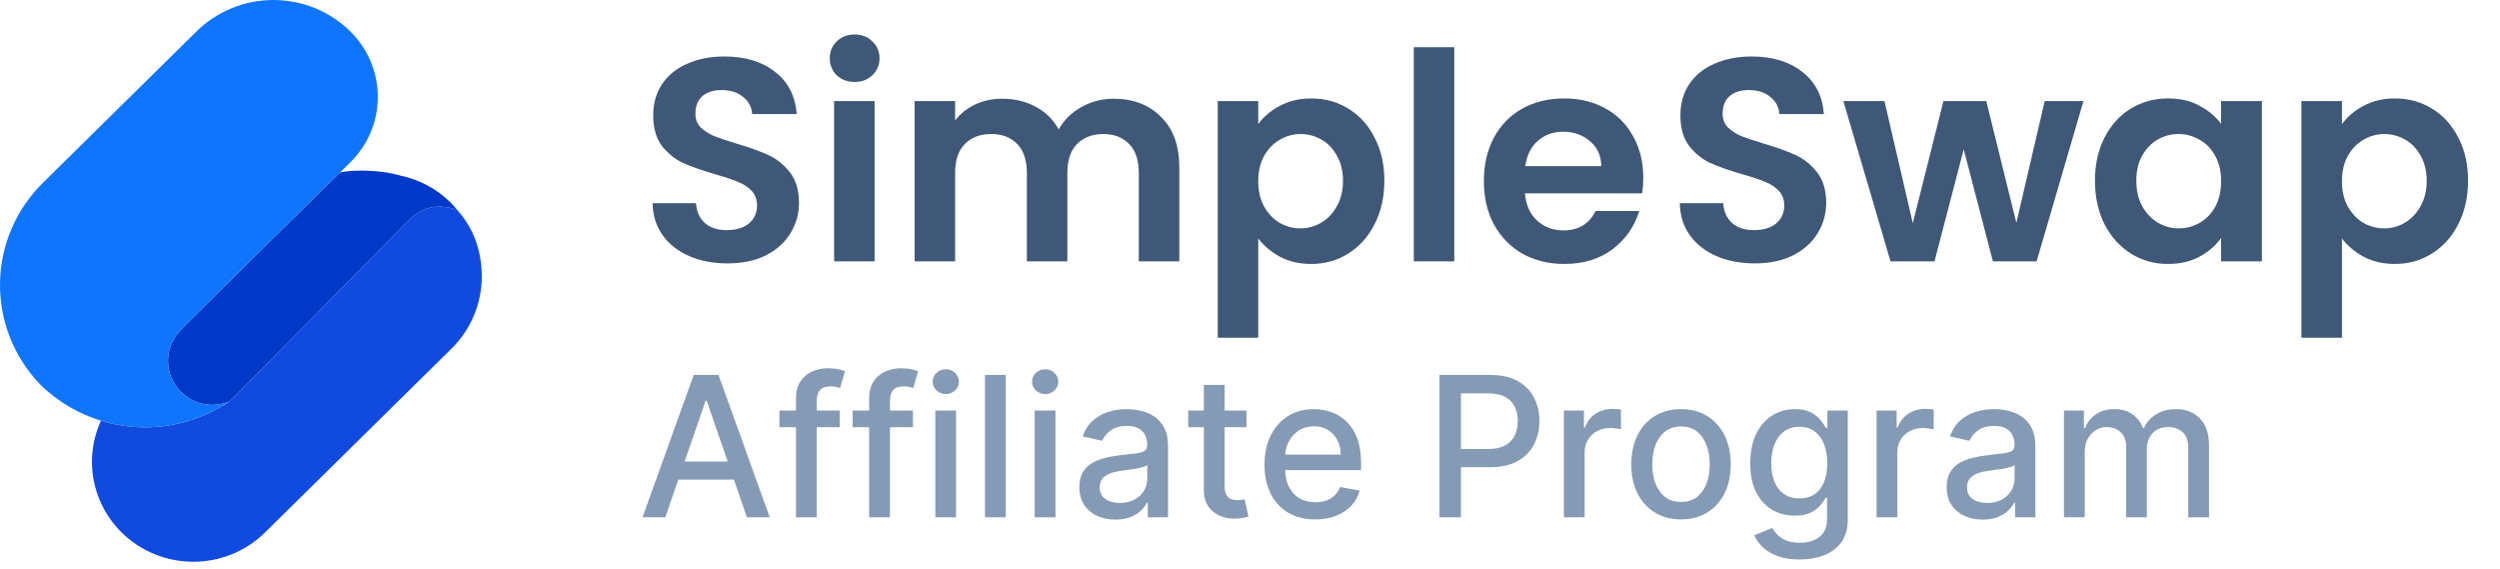
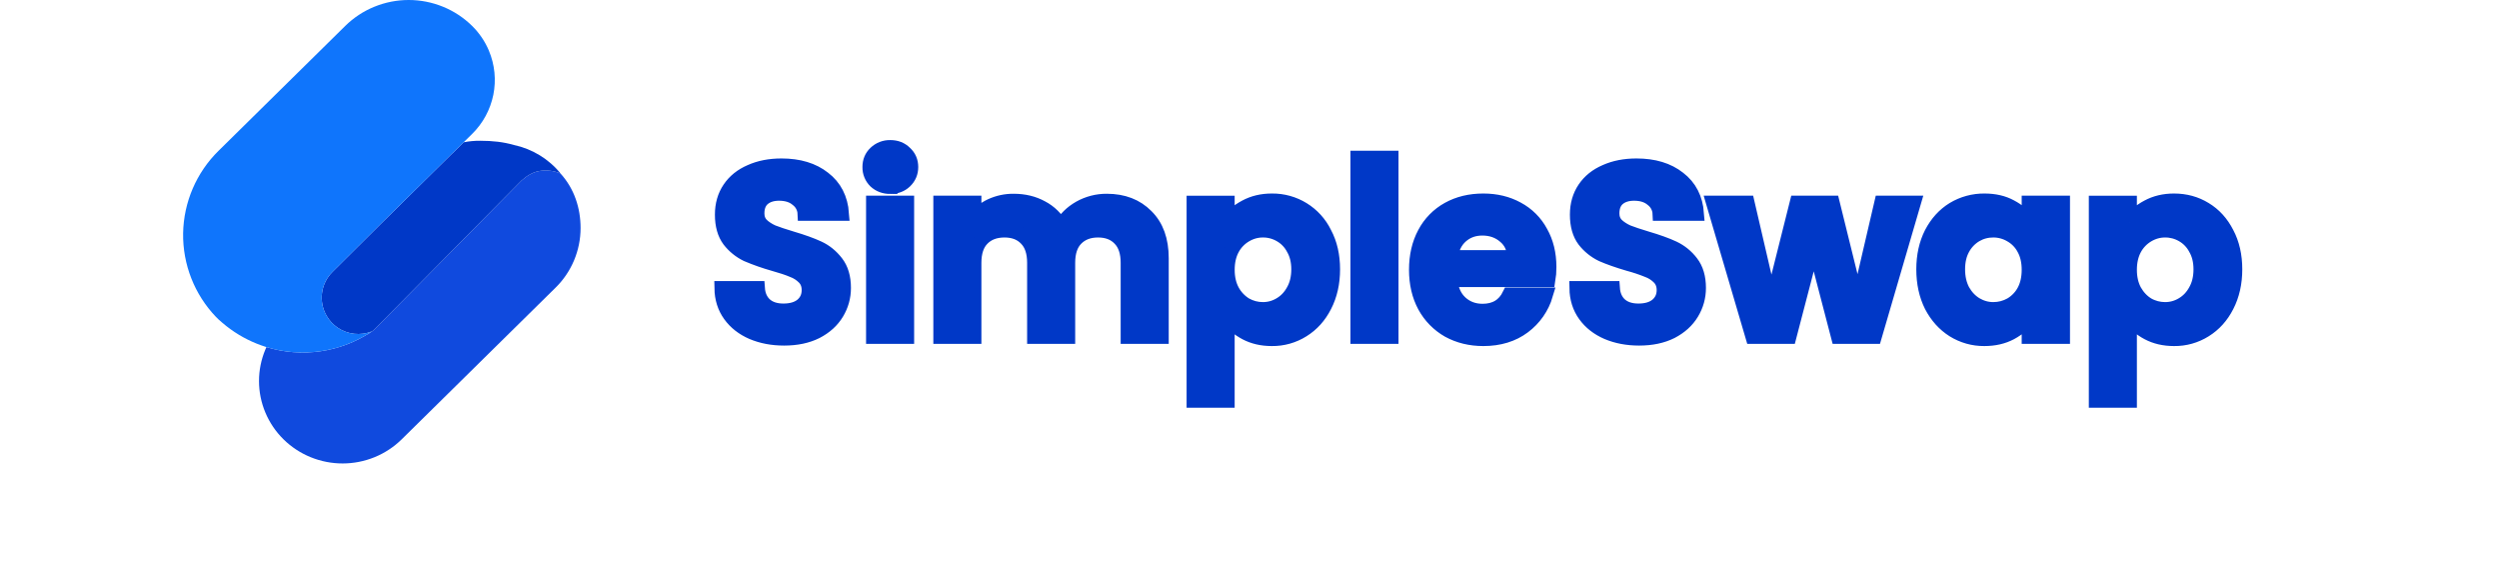
- <svg xmlns="http://www.w3.org/2000/svg" width="145" height="33" viewBox="0 0 145 33" fill="none">
-   <path d="M5.859 24.4C5.834 24.457 5.809 24.514 5.785 24.571C5.489 25.274 5.337 26.027 5.337 26.788C5.337 27.549 5.489 28.302 5.785 29.005C6.08 29.708 6.513 30.347 7.059 30.885C7.605 31.423 8.253 31.85 8.967 32.141C9.68 32.432 10.444 32.582 11.217 32.582C11.989 32.582 12.753 32.432 13.467 32.141C14.18 31.85 14.828 31.423 15.374 30.885L26.194 20.224C27.321 19.113 27.954 17.606 27.954 16.035C27.954 14.624 27.511 13.265 26.543 12.198C26.065 11.995 25.537 11.932 25.026 12.027C24.569 12.112 24.15 12.379 23.801 12.693L13.522 23.088C13.332 23.282 13.112 23.443 12.874 23.567C13 23.49 13.124 23.41 13.247 23.327C13.236 23.331 13.226 23.336 13.215 23.34C13.225 23.333 13.236 23.326 13.246 23.319C13.256 23.312 13.267 23.305 13.277 23.298C13.257 23.312 13.236 23.326 13.215 23.34C11.657 24.373 9.798 24.876 7.922 24.77C7.217 24.73 6.525 24.605 5.859 24.4Z" fill="#104ADE" />
-   <path d="M13.215 23.34C13.235 23.326 13.256 23.312 13.277 23.298C12.882 23.456 12.453 23.514 12.03 23.466C11.606 23.419 11.202 23.268 10.853 23.027C10.543 22.812 10.285 22.534 10.096 22.21C9.907 21.887 9.791 21.527 9.757 21.156C9.724 20.784 9.772 20.41 9.9 20.059C10.028 19.708 10.232 19.388 10.498 19.122L13.919 15.722L18.916 10.798C18.923 10.792 18.93 10.786 18.937 10.78C18.951 10.768 18.965 10.756 18.98 10.745L19.732 10.003C20.099 9.929 20.488 9.896 20.894 9.896C21.773 9.896 22.52 9.981 23.265 10.193C24.349 10.424 25.346 10.959 26.134 11.739C26.283 11.887 26.423 12.045 26.553 12.203C26.073 11.996 25.541 11.932 25.026 12.027C24.568 12.112 24.149 12.379 23.8 12.693L13.522 23.088C13.331 23.282 13.112 23.443 12.873 23.567C12.999 23.49 13.123 23.41 13.246 23.327C13.236 23.331 13.225 23.336 13.215 23.34Z" fill="#0038C7" />
-   <path d="M21.508 3.564C21.233 2.913 20.832 2.321 20.325 1.822C19.74 1.245 19.044 0.786 18.279 0.474C17.513 0.161 16.692 0 15.864 0C15.035 0 14.214 0.161 13.449 0.474C12.683 0.786 11.988 1.245 11.402 1.822L2.494 10.598C0.93 12.14 0.036 14.22 0.001 16.4C-0.034 18.579 0.794 20.687 2.308 22.276L2.401 22.365L2.497 22.463C2.585 22.548 2.677 22.628 2.773 22.703C4.21 23.935 6.021 24.662 7.922 24.77C9.823 24.877 11.707 24.36 13.277 23.298C12.882 23.456 12.453 23.514 12.03 23.466C11.607 23.419 11.202 23.268 10.853 23.027C10.543 22.812 10.285 22.534 10.096 22.21C9.907 21.887 9.791 21.527 9.758 21.156C9.724 20.784 9.773 20.41 9.9 20.059C10.028 19.708 10.232 19.388 10.498 19.122L13.919 15.722L18.916 10.798C18.937 10.78 18.958 10.762 18.98 10.745L20.325 9.418C21.088 8.667 21.607 7.711 21.818 6.669C22.028 5.627 21.92 4.547 21.508 3.566V3.564Z" fill="#0F75FC" />
-   <path d="M38.604 30H37.282L40.252 21.747H41.691L44.661 30H43.339L41.006 23.246H40.941L38.604 30ZM38.825 26.768H43.113V27.816H38.825V26.768ZM48.725 23.81V24.777H45.227V23.81H48.725ZM46.186 30V23.093C46.186 22.706 46.271 22.385 46.44 22.13C46.609 21.872 46.834 21.68 47.113 21.554C47.392 21.425 47.696 21.36 48.024 21.36C48.266 21.36 48.472 21.38 48.644 21.421C48.816 21.458 48.944 21.493 49.027 21.525L48.745 22.501C48.689 22.485 48.616 22.466 48.528 22.444C48.439 22.42 48.331 22.408 48.205 22.408C47.912 22.408 47.703 22.48 47.576 22.625C47.453 22.771 47.391 22.98 47.391 23.254V30H46.186ZM52.971 23.81V24.777H49.473V23.81H52.971ZM50.432 30V23.093C50.432 22.706 50.517 22.385 50.686 22.13C50.855 21.872 51.079 21.68 51.359 21.554C51.638 21.425 51.942 21.36 52.269 21.36C52.511 21.36 52.718 21.38 52.89 21.421C53.062 21.458 53.19 21.493 53.273 21.525L52.991 22.501C52.934 22.485 52.862 22.466 52.773 22.444C52.684 22.42 52.577 22.408 52.451 22.408C52.158 22.408 51.948 22.48 51.822 22.625C51.699 22.771 51.637 22.98 51.637 23.254V30H50.432ZM54.27 30V23.81H55.475V30H54.27ZM54.879 22.855C54.669 22.855 54.489 22.785 54.339 22.646C54.191 22.503 54.117 22.334 54.117 22.138C54.117 21.939 54.191 21.77 54.339 21.63C54.489 21.488 54.669 21.417 54.879 21.417C55.089 21.417 55.267 21.488 55.415 21.63C55.565 21.77 55.641 21.939 55.641 22.138C55.641 22.334 55.565 22.503 55.415 22.646C55.267 22.785 55.089 22.855 54.879 22.855ZM58.358 21.747V30H57.153V21.747H58.358ZM60.036 30V23.81H61.241V30H60.036ZM60.644 22.855C60.435 22.855 60.255 22.785 60.104 22.646C59.956 22.503 59.883 22.334 59.883 22.138C59.883 21.939 59.956 21.77 60.104 21.63C60.255 21.488 60.435 21.417 60.644 21.417C60.854 21.417 61.032 21.488 61.18 21.63C61.331 21.77 61.406 21.939 61.406 22.138C61.406 22.334 61.331 22.503 61.18 22.646C61.032 22.785 60.854 22.855 60.644 22.855ZM64.72 30.137C64.328 30.137 63.973 30.064 63.656 29.919C63.339 29.772 63.088 29.558 62.902 29.279C62.72 28.999 62.628 28.657 62.628 28.251C62.628 27.902 62.695 27.614 62.83 27.389C62.964 27.163 63.145 26.984 63.374 26.853C63.602 26.721 63.857 26.622 64.139 26.555C64.421 26.487 64.709 26.436 65.002 26.401C65.373 26.358 65.673 26.323 65.904 26.297C66.135 26.267 66.303 26.22 66.408 26.156C66.513 26.091 66.565 25.986 66.565 25.841V25.813C66.565 25.461 66.466 25.189 66.267 24.995C66.071 24.802 65.778 24.705 65.389 24.705C64.983 24.705 64.663 24.795 64.43 24.975C64.198 25.152 64.039 25.35 63.95 25.567L62.818 25.309C62.952 24.933 63.148 24.63 63.406 24.399C63.667 24.165 63.966 23.996 64.305 23.891C64.643 23.783 64.999 23.73 65.373 23.73C65.62 23.73 65.882 23.759 66.158 23.818C66.438 23.875 66.698 23.98 66.94 24.133C67.185 24.286 67.385 24.505 67.54 24.79C67.696 25.072 67.774 25.438 67.774 25.89V30H66.598V29.154H66.549C66.471 29.31 66.354 29.463 66.199 29.613C66.043 29.764 65.843 29.889 65.598 29.988C65.354 30.087 65.061 30.137 64.72 30.137ZM64.982 29.17C65.315 29.17 65.6 29.104 65.836 28.972C66.075 28.841 66.256 28.669 66.38 28.457C66.506 28.242 66.569 28.012 66.569 27.767V26.97C66.526 27.013 66.443 27.053 66.32 27.09C66.199 27.125 66.06 27.156 65.904 27.183C65.749 27.207 65.597 27.23 65.449 27.252C65.301 27.27 65.178 27.287 65.078 27.3C64.845 27.33 64.631 27.379 64.438 27.449C64.247 27.519 64.094 27.62 63.978 27.751C63.865 27.88 63.809 28.052 63.809 28.267C63.809 28.565 63.919 28.791 64.139 28.944C64.36 29.095 64.64 29.17 64.982 29.17ZM72.325 23.81V24.777H68.944V23.81H72.325ZM69.851 22.327H71.056V28.183C71.056 28.416 71.091 28.592 71.161 28.71C71.23 28.826 71.32 28.905 71.431 28.948C71.543 28.988 71.666 29.009 71.797 29.009C71.894 29.009 71.979 29.002 72.051 28.988C72.124 28.975 72.18 28.964 72.22 28.956L72.438 29.952C72.368 29.979 72.269 30.005 72.14 30.032C72.011 30.062 71.85 30.078 71.656 30.081C71.339 30.086 71.044 30.03 70.77 29.911C70.496 29.793 70.274 29.61 70.105 29.363C69.936 29.116 69.851 28.806 69.851 28.432V22.327ZM76.316 30.125C75.706 30.125 75.181 29.995 74.74 29.734C74.302 29.471 73.964 29.101 73.725 28.626C73.488 28.148 73.37 27.587 73.37 26.945C73.37 26.311 73.488 25.753 73.725 25.269C73.964 24.785 74.297 24.408 74.724 24.137C75.154 23.865 75.656 23.73 76.231 23.73C76.581 23.73 76.919 23.787 77.247 23.903C77.575 24.018 77.869 24.2 78.129 24.447C78.39 24.694 78.596 25.015 78.746 25.41C78.896 25.802 78.972 26.279 78.972 26.841V27.268H74.051V26.365H77.791C77.791 26.048 77.726 25.767 77.597 25.523C77.469 25.276 77.287 25.081 77.053 24.939C76.822 24.796 76.551 24.725 76.239 24.725C75.901 24.725 75.605 24.808 75.353 24.975C75.103 25.139 74.91 25.354 74.773 25.62C74.638 25.883 74.571 26.169 74.571 26.478V27.183C74.571 27.597 74.644 27.949 74.789 28.239C74.936 28.529 75.142 28.751 75.405 28.904C75.668 29.054 75.976 29.13 76.328 29.13C76.556 29.13 76.765 29.097 76.953 29.033C77.141 28.966 77.303 28.866 77.44 28.735C77.577 28.603 77.682 28.441 77.755 28.247L78.895 28.453C78.804 28.788 78.64 29.083 78.403 29.335C78.17 29.585 77.876 29.78 77.521 29.919C77.169 30.056 76.767 30.125 76.316 30.125ZM83.522 30V21.747H86.464C87.106 21.747 87.638 21.864 88.059 22.098C88.481 22.331 88.797 22.651 89.006 23.057C89.216 23.46 89.321 23.914 89.321 24.419C89.321 24.927 89.215 25.383 89.002 25.789C88.793 26.192 88.476 26.512 88.051 26.748C87.629 26.982 87.099 27.099 86.46 27.099H84.437V26.043H86.347C86.752 26.043 87.082 25.973 87.334 25.833C87.587 25.691 87.772 25.497 87.89 25.253C88.008 25.009 88.067 24.73 88.067 24.419C88.067 24.107 88.008 23.83 87.89 23.589C87.772 23.347 87.585 23.157 87.33 23.02C87.078 22.883 86.744 22.815 86.331 22.815H84.767V30H83.522ZM90.74 30V23.81H91.905V24.794H91.97C92.082 24.46 92.281 24.198 92.566 24.008C92.853 23.814 93.178 23.718 93.541 23.718C93.616 23.718 93.705 23.72 93.807 23.726C93.912 23.731 93.994 23.738 94.053 23.746V24.898C94.005 24.885 93.919 24.87 93.795 24.854C93.671 24.835 93.548 24.826 93.424 24.826C93.14 24.826 92.886 24.886 92.663 25.007C92.442 25.125 92.268 25.291 92.139 25.503C92.01 25.712 91.945 25.951 91.945 26.22V30H90.74ZM97.538 30.125C96.958 30.125 96.451 29.992 96.019 29.726C95.586 29.46 95.251 29.088 95.011 28.61C94.772 28.131 94.653 27.573 94.653 26.933C94.653 26.291 94.772 25.73 95.011 25.249C95.251 24.768 95.586 24.395 96.019 24.129C96.451 23.863 96.958 23.73 97.538 23.73C98.118 23.73 98.625 23.863 99.057 24.129C99.49 24.395 99.826 24.768 100.065 25.249C100.304 25.73 100.423 26.291 100.423 26.933C100.423 27.573 100.304 28.131 100.065 28.61C99.826 29.088 99.49 29.46 99.057 29.726C98.625 29.992 98.118 30.125 97.538 30.125ZM97.542 29.113C97.918 29.113 98.23 29.014 98.477 28.815C98.724 28.616 98.907 28.352 99.025 28.021C99.146 27.691 99.206 27.327 99.206 26.929C99.206 26.534 99.146 26.172 99.025 25.841C98.907 25.508 98.724 25.241 98.477 25.039C98.23 24.838 97.918 24.737 97.542 24.737C97.163 24.737 96.849 24.838 96.599 25.039C96.352 25.241 96.168 25.508 96.047 25.841C95.929 26.172 95.87 26.534 95.87 26.929C95.87 27.327 95.929 27.691 96.047 28.021C96.168 28.352 96.352 28.616 96.599 28.815C96.849 29.014 97.163 29.113 97.542 29.113ZM104.42 32.45C103.929 32.45 103.505 32.386 103.151 32.257C102.799 32.128 102.511 31.957 102.288 31.745C102.065 31.533 101.899 31.3 101.789 31.048L102.824 30.621C102.897 30.739 102.994 30.864 103.115 30.995C103.238 31.13 103.405 31.244 103.614 31.338C103.826 31.432 104.099 31.479 104.432 31.479C104.889 31.479 105.266 31.367 105.565 31.145C105.863 30.924 106.012 30.572 106.012 30.089V28.872H105.935C105.863 29.003 105.758 29.15 105.621 29.311C105.487 29.472 105.301 29.612 105.065 29.73C104.829 29.848 104.521 29.907 104.142 29.907C103.653 29.907 103.213 29.793 102.82 29.565C102.431 29.334 102.122 28.994 101.894 28.545C101.668 28.094 101.555 27.539 101.555 26.881C101.555 26.223 101.667 25.659 101.889 25.189C102.115 24.718 102.424 24.358 102.816 24.108C103.209 23.856 103.653 23.73 104.15 23.73C104.534 23.73 104.845 23.794 105.081 23.923C105.317 24.049 105.502 24.197 105.633 24.366C105.767 24.536 105.871 24.685 105.943 24.814H106.032V23.81H107.213V30.137C107.213 30.669 107.089 31.105 106.842 31.447C106.595 31.788 106.26 32.04 105.839 32.204C105.42 32.368 104.947 32.45 104.42 32.45ZM104.408 28.908C104.755 28.908 105.047 28.827 105.287 28.666C105.528 28.502 105.711 28.268 105.835 27.965C105.961 27.659 106.024 27.292 106.024 26.865C106.024 26.448 105.962 26.082 105.839 25.765C105.715 25.448 105.534 25.201 105.295 25.023C105.056 24.843 104.76 24.753 104.408 24.753C104.045 24.753 103.743 24.847 103.501 25.035C103.26 25.221 103.077 25.473 102.953 25.793C102.832 26.113 102.772 26.47 102.772 26.865C102.772 27.27 102.834 27.627 102.957 27.933C103.081 28.239 103.264 28.478 103.505 28.65C103.75 28.822 104.051 28.908 104.408 28.908ZM108.885 30V23.81H110.05V24.794H110.115C110.227 24.46 110.426 24.198 110.711 24.008C110.998 23.814 111.324 23.718 111.686 23.718C111.761 23.718 111.85 23.72 111.952 23.726C112.057 23.731 112.139 23.738 112.198 23.746V24.898C112.15 24.885 112.064 24.87 111.94 24.854C111.816 24.835 111.693 24.826 111.569 24.826C111.285 24.826 111.031 24.886 110.808 25.007C110.587 25.125 110.413 25.291 110.284 25.503C110.155 25.712 110.09 25.951 110.09 26.22V30H108.885ZM115.043 30.137C114.651 30.137 114.296 30.064 113.979 29.919C113.662 29.772 113.411 29.558 113.226 29.279C113.043 28.999 112.952 28.657 112.952 28.251C112.952 27.902 113.019 27.614 113.153 27.389C113.288 27.163 113.469 26.984 113.697 26.853C113.926 26.721 114.181 26.622 114.463 26.555C114.745 26.487 115.033 26.436 115.325 26.401C115.696 26.358 115.997 26.323 116.228 26.297C116.459 26.267 116.627 26.22 116.732 26.156C116.837 26.091 116.889 25.986 116.889 25.841V25.813C116.889 25.461 116.79 25.189 116.591 24.995C116.395 24.802 116.102 24.705 115.712 24.705C115.307 24.705 114.987 24.795 114.753 24.975C114.522 25.152 114.362 25.35 114.274 25.567L113.141 25.309C113.276 24.933 113.472 24.63 113.73 24.399C113.99 24.165 114.29 23.996 114.628 23.891C114.967 23.783 115.323 23.73 115.696 23.73C115.943 23.73 116.205 23.759 116.482 23.818C116.761 23.875 117.022 23.98 117.264 24.133C117.508 24.286 117.708 24.505 117.864 24.79C118.02 25.072 118.098 25.438 118.098 25.89V30H116.921V29.154H116.873C116.795 29.31 116.678 29.463 116.522 29.613C116.366 29.764 116.166 29.889 115.922 29.988C115.677 30.087 115.384 30.137 115.043 30.137ZM115.305 29.17C115.638 29.17 115.923 29.104 116.16 28.972C116.399 28.841 116.58 28.669 116.704 28.457C116.83 28.242 116.893 28.012 116.893 27.767V26.97C116.85 27.013 116.767 27.053 116.643 27.09C116.522 27.125 116.384 27.156 116.228 27.183C116.072 27.207 115.92 27.23 115.773 27.252C115.625 27.27 115.501 27.287 115.402 27.3C115.168 27.33 114.955 27.379 114.761 27.449C114.57 27.519 114.417 27.62 114.302 27.751C114.189 27.88 114.133 28.052 114.133 28.267C114.133 28.565 114.243 28.791 114.463 28.944C114.683 29.095 114.964 29.17 115.305 29.17ZM119.759 30V23.81H120.916V24.818H120.993C121.122 24.477 121.332 24.211 121.625 24.02C121.918 23.826 122.269 23.73 122.677 23.73C123.091 23.73 123.437 23.826 123.717 24.02C123.999 24.213 124.207 24.479 124.341 24.818H124.406C124.554 24.487 124.789 24.224 125.111 24.028C125.433 23.829 125.818 23.73 126.264 23.73C126.825 23.73 127.283 23.906 127.638 24.258C127.995 24.61 128.174 25.14 128.174 25.849V30H126.969V25.962C126.969 25.543 126.855 25.239 126.626 25.051C126.398 24.863 126.125 24.769 125.808 24.769C125.416 24.769 125.111 24.89 124.893 25.132C124.676 25.371 124.567 25.679 124.567 26.055V30H123.366V25.886C123.366 25.55 123.261 25.28 123.052 25.076C122.842 24.871 122.57 24.769 122.234 24.769C122.005 24.769 121.794 24.83 121.601 24.951C121.41 25.069 121.256 25.234 121.138 25.446C121.022 25.659 120.964 25.904 120.964 26.184V30H119.759Z" fill="#859AB5" />
-   <path d="M101.816 15.277C100.999 15.277 100.261 15.137 99.6 14.857C98.951 14.577 98.437 14.175 98.056 13.649C97.676 13.123 97.48 12.502 97.469 11.786H99.987C100.02 12.267 100.188 12.647 100.49 12.927C100.803 13.207 101.229 13.347 101.766 13.347C102.314 13.347 102.745 13.218 103.058 12.96C103.371 12.692 103.528 12.345 103.528 11.92C103.528 11.573 103.422 11.288 103.209 11.064C102.997 10.84 102.728 10.666 102.403 10.543C102.09 10.409 101.654 10.264 101.094 10.107C100.333 9.883 99.712 9.665 99.231 9.452C98.761 9.229 98.353 8.899 98.006 8.462C97.67 8.015 97.502 7.421 97.502 6.683C97.502 5.989 97.676 5.385 98.023 4.87C98.37 4.355 98.856 3.964 99.483 3.695C100.11 3.416 100.826 3.276 101.631 3.276C102.84 3.276 103.819 3.572 104.569 4.165C105.33 4.747 105.749 5.564 105.828 6.616H103.243C103.22 6.213 103.047 5.883 102.722 5.625C102.409 5.357 101.989 5.223 101.464 5.223C101.005 5.223 100.635 5.34 100.356 5.575C100.087 5.81 99.953 6.151 99.953 6.599C99.953 6.912 100.054 7.175 100.255 7.388C100.468 7.589 100.725 7.757 101.027 7.891C101.34 8.015 101.777 8.16 102.336 8.328C103.097 8.552 103.718 8.775 104.199 8.999C104.681 9.223 105.095 9.559 105.442 10.006C105.788 10.454 105.962 11.041 105.962 11.769C105.962 12.395 105.8 12.977 105.475 13.514C105.151 14.052 104.675 14.482 104.048 14.807C103.422 15.12 102.678 15.277 101.816 15.277Z" fill="#3F5878" />
-   <path d="M120.89 5.86L118.171 15.159H115.636L113.941 8.664L112.246 15.159H109.694L106.958 5.86H109.342L110.987 12.944L112.766 5.86H115.25L116.996 12.927L118.641 5.86H120.89Z" fill="#3F5878" />
-   <path d="M121.557 10.476C121.557 9.536 121.742 8.703 122.111 7.975C122.491 7.248 123 6.689 123.638 6.297C124.287 5.905 125.009 5.709 125.804 5.709C126.497 5.709 127.102 5.849 127.616 6.129C128.142 6.409 128.562 6.761 128.875 7.186V5.86H131.242V15.159H128.875V13.8C128.573 14.236 128.153 14.6 127.616 14.891C127.09 15.17 126.481 15.31 125.787 15.31C125.003 15.31 124.287 15.109 123.638 14.706C123 14.303 122.491 13.738 122.111 13.011C121.742 12.272 121.557 11.427 121.557 10.476ZM128.875 10.51C128.875 9.939 128.763 9.452 128.539 9.05C128.316 8.636 128.014 8.322 127.633 8.11C127.253 7.886 126.844 7.774 126.408 7.774C125.971 7.774 125.569 7.88 125.199 8.093C124.83 8.305 124.528 8.619 124.293 9.033C124.069 9.436 123.957 9.917 123.957 10.476C123.957 11.036 124.069 11.528 124.293 11.953C124.528 12.367 124.83 12.686 125.199 12.91C125.58 13.134 125.983 13.246 126.408 13.246C126.844 13.246 127.253 13.139 127.633 12.927C128.014 12.703 128.316 12.39 128.539 11.987C128.763 11.573 128.875 11.081 128.875 10.51Z" fill="#3F5878" />
-   <path d="M135.887 7.203C136.189 6.778 136.603 6.426 137.129 6.146C137.666 5.855 138.276 5.709 138.958 5.709C139.753 5.709 140.469 5.905 141.107 6.297C141.756 6.689 142.265 7.248 142.634 7.975C143.015 8.692 143.205 9.525 143.205 10.476C143.205 11.427 143.015 12.272 142.634 13.011C142.265 13.738 141.756 14.303 141.107 14.706C140.469 15.109 139.753 15.31 138.958 15.31C138.276 15.31 137.671 15.17 137.146 14.891C136.631 14.611 136.211 14.258 135.887 13.833V19.59H133.537V5.86H135.887V7.203ZM140.805 10.476C140.805 9.917 140.687 9.436 140.452 9.033C140.228 8.619 139.926 8.305 139.546 8.093C139.177 7.88 138.774 7.774 138.337 7.774C137.912 7.774 137.509 7.886 137.129 8.11C136.76 8.322 136.457 8.636 136.222 9.05C135.999 9.464 135.887 9.95 135.887 10.51C135.887 11.069 135.999 11.556 136.222 11.97C136.457 12.384 136.76 12.703 137.129 12.927C137.509 13.139 137.912 13.246 138.337 13.246C138.774 13.246 139.177 13.134 139.546 12.91C139.926 12.686 140.228 12.367 140.452 11.953C140.687 11.539 140.805 11.047 140.805 10.476Z" fill="#3F5878" />
-   <path d="M42.214 15.277C41.398 15.277 40.659 15.137 39.999 14.857C39.35 14.577 38.835 14.175 38.455 13.649C38.074 13.123 37.878 12.502 37.867 11.786H40.385C40.419 12.267 40.586 12.647 40.888 12.927C41.202 13.207 41.627 13.347 42.164 13.347C42.712 13.347 43.143 13.218 43.456 12.96C43.77 12.692 43.926 12.345 43.926 11.92C43.926 11.573 43.82 11.288 43.608 11.064C43.395 10.84 43.126 10.666 42.802 10.543C42.489 10.409 42.052 10.264 41.493 10.107C40.732 9.883 40.111 9.665 39.63 9.452C39.16 9.229 38.751 8.899 38.404 8.462C38.069 8.015 37.901 7.421 37.901 6.683C37.901 5.989 38.074 5.385 38.421 4.87C38.768 4.355 39.255 3.964 39.881 3.695C40.508 3.416 41.224 3.276 42.03 3.276C43.238 3.276 44.217 3.572 44.967 4.165C45.728 4.747 46.148 5.564 46.226 6.616H43.641C43.619 6.213 43.445 5.883 43.121 5.626C42.807 5.357 42.388 5.223 41.862 5.223C41.403 5.223 41.034 5.34 40.754 5.575C40.486 5.81 40.351 6.151 40.351 6.599C40.351 6.912 40.452 7.175 40.654 7.388C40.866 7.589 41.123 7.757 41.426 7.891C41.739 8.015 42.175 8.16 42.735 8.328C43.496 8.552 44.117 8.775 44.598 8.999C45.079 9.223 45.493 9.559 45.84 10.006C46.187 10.454 46.36 11.041 46.36 11.769C46.36 12.395 46.198 12.977 45.873 13.514C45.549 14.052 45.073 14.482 44.447 14.807C43.82 15.12 43.076 15.277 42.214 15.277Z" fill="#3F5878" />
-   <path d="M49.589 4.753C49.175 4.753 48.828 4.624 48.549 4.367C48.28 4.098 48.146 3.768 48.146 3.376C48.146 2.985 48.28 2.66 48.549 2.403C48.828 2.134 49.175 2 49.589 2C50.003 2 50.345 2.134 50.613 2.403C50.893 2.66 51.033 2.985 51.033 3.376C51.033 3.768 50.893 4.098 50.613 4.367C50.345 4.624 50.003 4.753 49.589 4.753ZM50.747 5.86V15.159H48.398V5.86H50.747Z" fill="#3F5878" />
-   <path d="M64.617 5.726C65.758 5.726 66.676 6.079 67.37 6.784C68.075 7.477 68.427 8.451 68.427 9.704V15.159H66.077V10.023C66.077 9.296 65.893 8.742 65.523 8.361C65.154 7.97 64.651 7.774 64.013 7.774C63.375 7.774 62.866 7.97 62.485 8.361C62.116 8.742 61.931 9.296 61.931 10.023V15.159H59.582V10.023C59.582 9.296 59.397 8.742 59.028 8.361C58.658 7.97 58.155 7.774 57.517 7.774C56.868 7.774 56.353 7.97 55.973 8.361C55.604 8.742 55.419 9.296 55.419 10.023V15.159H53.069V5.86H55.419V6.985C55.721 6.593 56.107 6.286 56.577 6.062C57.058 5.838 57.584 5.726 58.155 5.726C58.882 5.726 59.531 5.883 60.102 6.196C60.673 6.498 61.115 6.935 61.428 7.505C61.73 6.968 62.166 6.537 62.737 6.213C63.319 5.888 63.946 5.726 64.617 5.726Z" fill="#3F5878" />
-   <path d="M73.007 7.203C73.309 6.778 73.723 6.426 74.249 6.146C74.786 5.855 75.396 5.709 76.079 5.709C76.873 5.709 77.589 5.905 78.227 6.297C78.876 6.689 79.385 7.248 79.754 7.975C80.135 8.692 80.325 9.525 80.325 10.476C80.325 11.427 80.135 12.272 79.754 13.011C79.385 13.738 78.876 14.303 78.227 14.706C77.589 15.109 76.873 15.31 76.079 15.31C75.396 15.31 74.792 15.17 74.266 14.891C73.751 14.611 73.331 14.258 73.007 13.833V19.59H70.657V5.86H73.007V7.203ZM77.925 10.476C77.925 9.917 77.807 9.436 77.572 9.033C77.349 8.619 77.046 8.305 76.666 8.093C76.297 7.88 75.894 7.774 75.457 7.774C75.032 7.774 74.629 7.886 74.249 8.11C73.88 8.322 73.578 8.636 73.343 9.05C73.119 9.464 73.007 9.95 73.007 10.51C73.007 11.069 73.119 11.556 73.343 11.97C73.578 12.384 73.88 12.703 74.249 12.927C74.629 13.139 75.032 13.246 75.457 13.246C75.894 13.246 76.297 13.134 76.666 12.91C77.046 12.686 77.349 12.367 77.572 11.953C77.807 11.539 77.925 11.047 77.925 10.476Z" fill="#3F5878" />
-   <path d="M84.382 2.739V15.159H82.033V2.739H84.382Z" fill="#3F5878" />
-   <path d="M95.348 10.309C95.348 10.644 95.326 10.946 95.281 11.215H88.483C88.539 11.886 88.774 12.412 89.188 12.793C89.602 13.173 90.112 13.363 90.716 13.363C91.588 13.363 92.21 12.988 92.579 12.239H95.113C94.845 13.134 94.33 13.872 93.569 14.454C92.808 15.025 91.874 15.31 90.766 15.31C89.871 15.31 89.065 15.114 88.349 14.723C87.644 14.32 87.09 13.755 86.687 13.028C86.296 12.3 86.1 11.461 86.1 10.51C86.1 9.548 86.296 8.703 86.687 7.975C87.079 7.248 87.627 6.689 88.332 6.297C89.037 5.905 89.849 5.709 90.766 5.709C91.65 5.709 92.439 5.9 93.133 6.28C93.838 6.661 94.38 7.203 94.761 7.908C95.153 8.602 95.348 9.402 95.348 10.309ZM92.915 9.637C92.903 9.033 92.685 8.552 92.26 8.194C91.835 7.824 91.314 7.64 90.699 7.64C90.117 7.64 89.625 7.819 89.222 8.177C88.83 8.524 88.59 9.01 88.5 9.637H92.915Z" fill="#3F5878" />
+ <svg xmlns="http://www.w3.org/2000/svg" width="145" height="33" fill="none" viewBox="0 0 150 40">
+   <path d="M5.86 24.4l-.075.17a5.72 5.72 0 000 4.435 5.79 5.79 0 001.274 1.88 5.885 5.885 0 001.908 1.256 5.955 5.955 0 004.5 0 5.885 5.885 0 001.907-1.256l10.82-10.661a5.88 5.88 0 001.76-4.189c0-1.41-.443-2.77-1.411-3.837a2.647 2.647 0 00-1.517-.17c-.457.084-.876.351-1.225.665L13.522 23.088c-.19.194-.41.355-.648.479.126-.077.25-.157.373-.24l-.032.013.03-.02a3.438 3.438 0 00-.03.02A8.69 8.69 0 015.86 24.4z" fill="#104ADE" />
+   <path d="M13.215 23.34l.062-.042a2.588 2.588 0 01-2.424-.27 2.583 2.583 0 01-.757-.817 2.543 2.543 0 01.402-3.089l3.421-3.4 4.997-4.924.02-.018a.914.914 0 01.044-.035l.752-.742a5.835 5.835 0 011.162-.107c.879 0 1.626.085 2.371.297a5.793 5.793 0 013.288 2.01 2.648 2.648 0 00-1.527-.176c-.458.085-.877.352-1.226.666L13.522 23.088c-.191.194-.41.355-.649.479.126-.077.25-.157.373-.24l-.031.013z" fill="#0038C7" />
+   <path d="M21.508 3.564a5.358 5.358 0 00-1.183-1.742A6.313 6.313 0 0018.28.474a6.389 6.389 0 00-4.83 0 6.315 6.315 0 00-2.047 1.348l-8.908 8.776A8.331 8.331 0 000 16.4a8.324 8.324 0 002.307 5.876l.093.089.096.098c.088.085.18.165.276.24a8.664 8.664 0 005.149 2.067 8.69 8.69 0 005.355-1.472 2.588 2.588 0 01-2.424-.27 2.583 2.583 0 01-.757-.817 2.543 2.543 0 01.402-3.089l3.421-3.4 4.997-4.924.064-.053 1.345-1.327a5.343 5.343 0 001.493-2.75 5.295 5.295 0 00-.31-3.102v-.002z" fill="#0F75FC" />
+   <path d="M102.403 23.795c-.827 0-1.575-.142-2.244-.425-.657-.284-1.179-.692-1.564-1.224-.385-.533-.584-1.162-.595-1.887h2.55c.034.487.204.872.51 1.156.317.283.748.425 1.292.425.555 0 .992-.13 1.309-.391.317-.272.476-.624.476-1.054 0-.352-.108-.64-.323-.867a2.159 2.159 0 00-.816-.527 11.138 11.138 0 00-1.326-.442c-.771-.227-1.4-.448-1.887-.663a3.496 3.496 0 01-1.241-1.003c-.34-.454-.51-1.054-.51-1.802 0-.703.176-1.315.527-1.836.351-.522.844-.918 1.479-1.19.635-.284 1.36-.425 2.176-.425 1.224 0 2.216.3 2.975.9.771.59 1.196 1.417 1.275 2.483h-2.618a1.324 1.324 0 00-.527-1.003c-.317-.272-.742-.408-1.275-.408-.465 0-.839.119-1.122.357-.272.238-.408.583-.408 1.037 0 .317.102.583.306.799.215.204.476.374.782.51.317.124.759.272 1.326.442.771.226 1.4.453 1.887.68a3.39 3.39 0 011.258 1.02c.351.453.527 1.048.527 1.785 0 .634-.164 1.224-.493 1.768-.329.544-.81.98-1.445 1.309-.635.317-1.388.476-2.261.476zm19.318-9.537l-2.754 9.418H116.4l-1.717-6.58-1.717 6.58h-2.584l-2.771-9.418h2.414l1.666 7.174 1.802-7.174h2.516l1.768 7.157 1.666-7.157h2.278zm.676 4.675c0-.952.187-1.797.561-2.533.385-.737.901-1.304 1.547-1.7a4.161 4.161 0 012.193-.595c.703 0 1.315.141 1.836.425.533.283.958.64 1.275 1.07v-1.342h2.397v9.418h-2.397v-1.377c-.306.442-.731.81-1.275 1.105-.533.283-1.15.425-1.853.425a4.045 4.045 0 01-2.176-.612c-.646-.408-1.162-.98-1.547-1.717-.374-.748-.561-1.604-.561-2.567zm7.412.034c0-.578-.113-1.071-.34-1.48a2.33 2.33 0 00-.918-.951 2.406 2.406 0 00-1.241-.34c-.442 0-.85.107-1.224.323a2.47 2.47 0 00-.918.952c-.227.408-.34.895-.34 1.462 0 .566.113 1.065.34 1.496.238.419.544.742.918.969.385.226.793.34 1.224.34.442 0 .856-.108 1.241-.323a2.48 2.48 0 00.918-.952c.227-.42.34-.918.34-1.496zm7.102-3.349c.306-.431.725-.788 1.258-1.071.544-.295 1.161-.442 1.853-.442.804 0 1.53.198 2.176.595.657.396 1.173.963 1.547 1.7.385.725.578 1.57.578 2.533 0 .963-.193 1.819-.578 2.567-.374.736-.89 1.309-1.547 1.717a3.991 3.991 0 01-2.176.612c-.692 0-1.304-.142-1.836-.425a3.931 3.931 0 01-1.275-1.071v5.83h-2.38V14.259h2.38v1.36zm4.981 3.315c0-.567-.119-1.054-.357-1.462a2.33 2.33 0 00-.918-.952 2.41 2.41 0 00-1.224-.323c-.431 0-.839.113-1.224.34a2.47 2.47 0 00-.918.952c-.227.419-.34.912-.34 1.479 0 .566.113 1.06.34 1.479.238.419.544.742.918.969a2.47 2.47 0 001.224.323c.442 0 .85-.114 1.224-.34.385-.227.691-.55.918-.97.238-.419.357-.917.357-1.495zM42.27 23.795c-.827 0-1.575-.142-2.244-.425-.657-.284-1.179-.692-1.564-1.224-.385-.533-.584-1.162-.595-1.887h2.55c.034.487.204.872.51 1.156.318.283.748.425 1.292.425.556 0 .992-.13 1.31-.391.316-.272.475-.624.475-1.054 0-.352-.107-.64-.323-.867a2.161 2.161 0 00-.816-.527c-.317-.136-.76-.284-1.326-.442a15.88 15.88 0 01-1.887-.663 3.497 3.497 0 01-1.24-1.003c-.34-.454-.51-1.054-.51-1.802 0-.703.175-1.315.526-1.836.352-.522.845-.918 1.48-1.19.634-.284 1.36-.425 2.175-.425 1.224 0 2.216.3 2.975.9.77.59 1.196 1.417 1.275 2.483h-2.618a1.324 1.324 0 00-.527-1.003c-.317-.272-.742-.408-1.275-.408-.464 0-.838.119-1.122.357-.272.238-.408.583-.408 1.037 0 .317.102.583.306.799.215.204.476.374.782.51.318.124.76.272 1.326.442.77.226 1.4.453 1.887.68.488.226.907.566 1.258 1.02.352.453.527 1.048.527 1.785 0 .634-.164 1.224-.493 1.768-.328.544-.81.98-1.445 1.309-.634.317-1.388.476-2.26.476zm7.47-10.659c-.42 0-.771-.13-1.054-.391a1.363 1.363 0 01-.408-1.003c0-.397.136-.726.408-.986a1.463 1.463 0 011.054-.408c.419 0 .765.136 1.037.408.283.26.425.589.425.986 0 .396-.142.73-.425 1.003-.272.26-.618.39-1.037.39zm1.173 1.122v9.418h-2.38v-9.418h2.38zm14.047-.136c1.156 0 2.085.357 2.788 1.07.714.703 1.071 1.69 1.071 2.959v5.525h-2.38v-5.202c0-.737-.187-1.298-.561-1.683-.374-.397-.884-.595-1.53-.595s-1.162.198-1.547.595c-.374.385-.561.946-.561 1.683v5.202h-2.38v-5.202c0-.737-.187-1.298-.561-1.683-.374-.397-.884-.595-1.53-.595-.657 0-1.179.198-1.564.595-.374.385-.561.946-.561 1.683v5.202h-2.38v-9.418h2.38v1.139a3.183 3.183 0 011.173-.935 3.742 3.742 0 011.598-.34c.737 0 1.394.158 1.972.476a3.222 3.222 0 011.343 1.326c.306-.544.748-.98 1.326-1.31a3.846 3.846 0 011.904-.492zm8.497 1.496c.306-.431.726-.788 1.259-1.071.544-.295 1.161-.442 1.853-.442A4.075 4.075 0 0180.29 16.4c.386.725.579 1.57.579 2.533 0 .963-.193 1.819-.579 2.567-.373.736-.89 1.309-1.546 1.717a3.99 3.99 0 01-2.177.612c-.69 0-1.303-.142-1.835-.425a3.949 3.949 0 01-1.276-1.071v5.83h-2.38V14.259h2.38v1.36zm4.982 3.315c0-.567-.12-1.054-.357-1.462a2.326 2.326 0 00-.918-.952 2.41 2.41 0 00-1.225-.323c-.43 0-.838.113-1.223.34a2.47 2.47 0 00-.918.952c-.227.419-.34.912-.34 1.479 0 .566.113 1.06.34 1.479a2.6 2.6 0 00.918.969c.385.215.793.323 1.224.323.442 0 .85-.114 1.224-.34.385-.227.69-.55.918-.97.238-.419.357-.917.357-1.495zm6.54-7.837v12.58h-2.38v-12.58h2.38zm11.106 7.667c0 .34-.022.646-.068.918h-6.885c.057.68.295 1.212.714 1.598.42.385.935.578 1.547.578.884 0 1.513-.38 1.887-1.14h2.567a4.334 4.334 0 01-1.564 2.245c-.77.578-1.717.867-2.839.867-.906 0-1.722-.199-2.448-.595a4.38 4.38 0 01-1.683-1.717c-.396-.737-.595-1.587-.595-2.55 0-.975.199-1.83.595-2.567a4.151 4.151 0 011.666-1.7c.714-.397 1.536-.595 2.465-.595.896 0 1.695.192 2.397.578a3.987 3.987 0 011.65 1.649c.396.702.594 1.513.594 2.43zm-2.465-.68c-.01-.612-.232-1.1-.663-1.462-.43-.374-.957-.561-1.58-.561-.59 0-1.089.181-1.497.544-.396.351-.64.844-.73 1.479h4.47z" fill="#0038C7" stroke="#0038C7" />
</svg>
